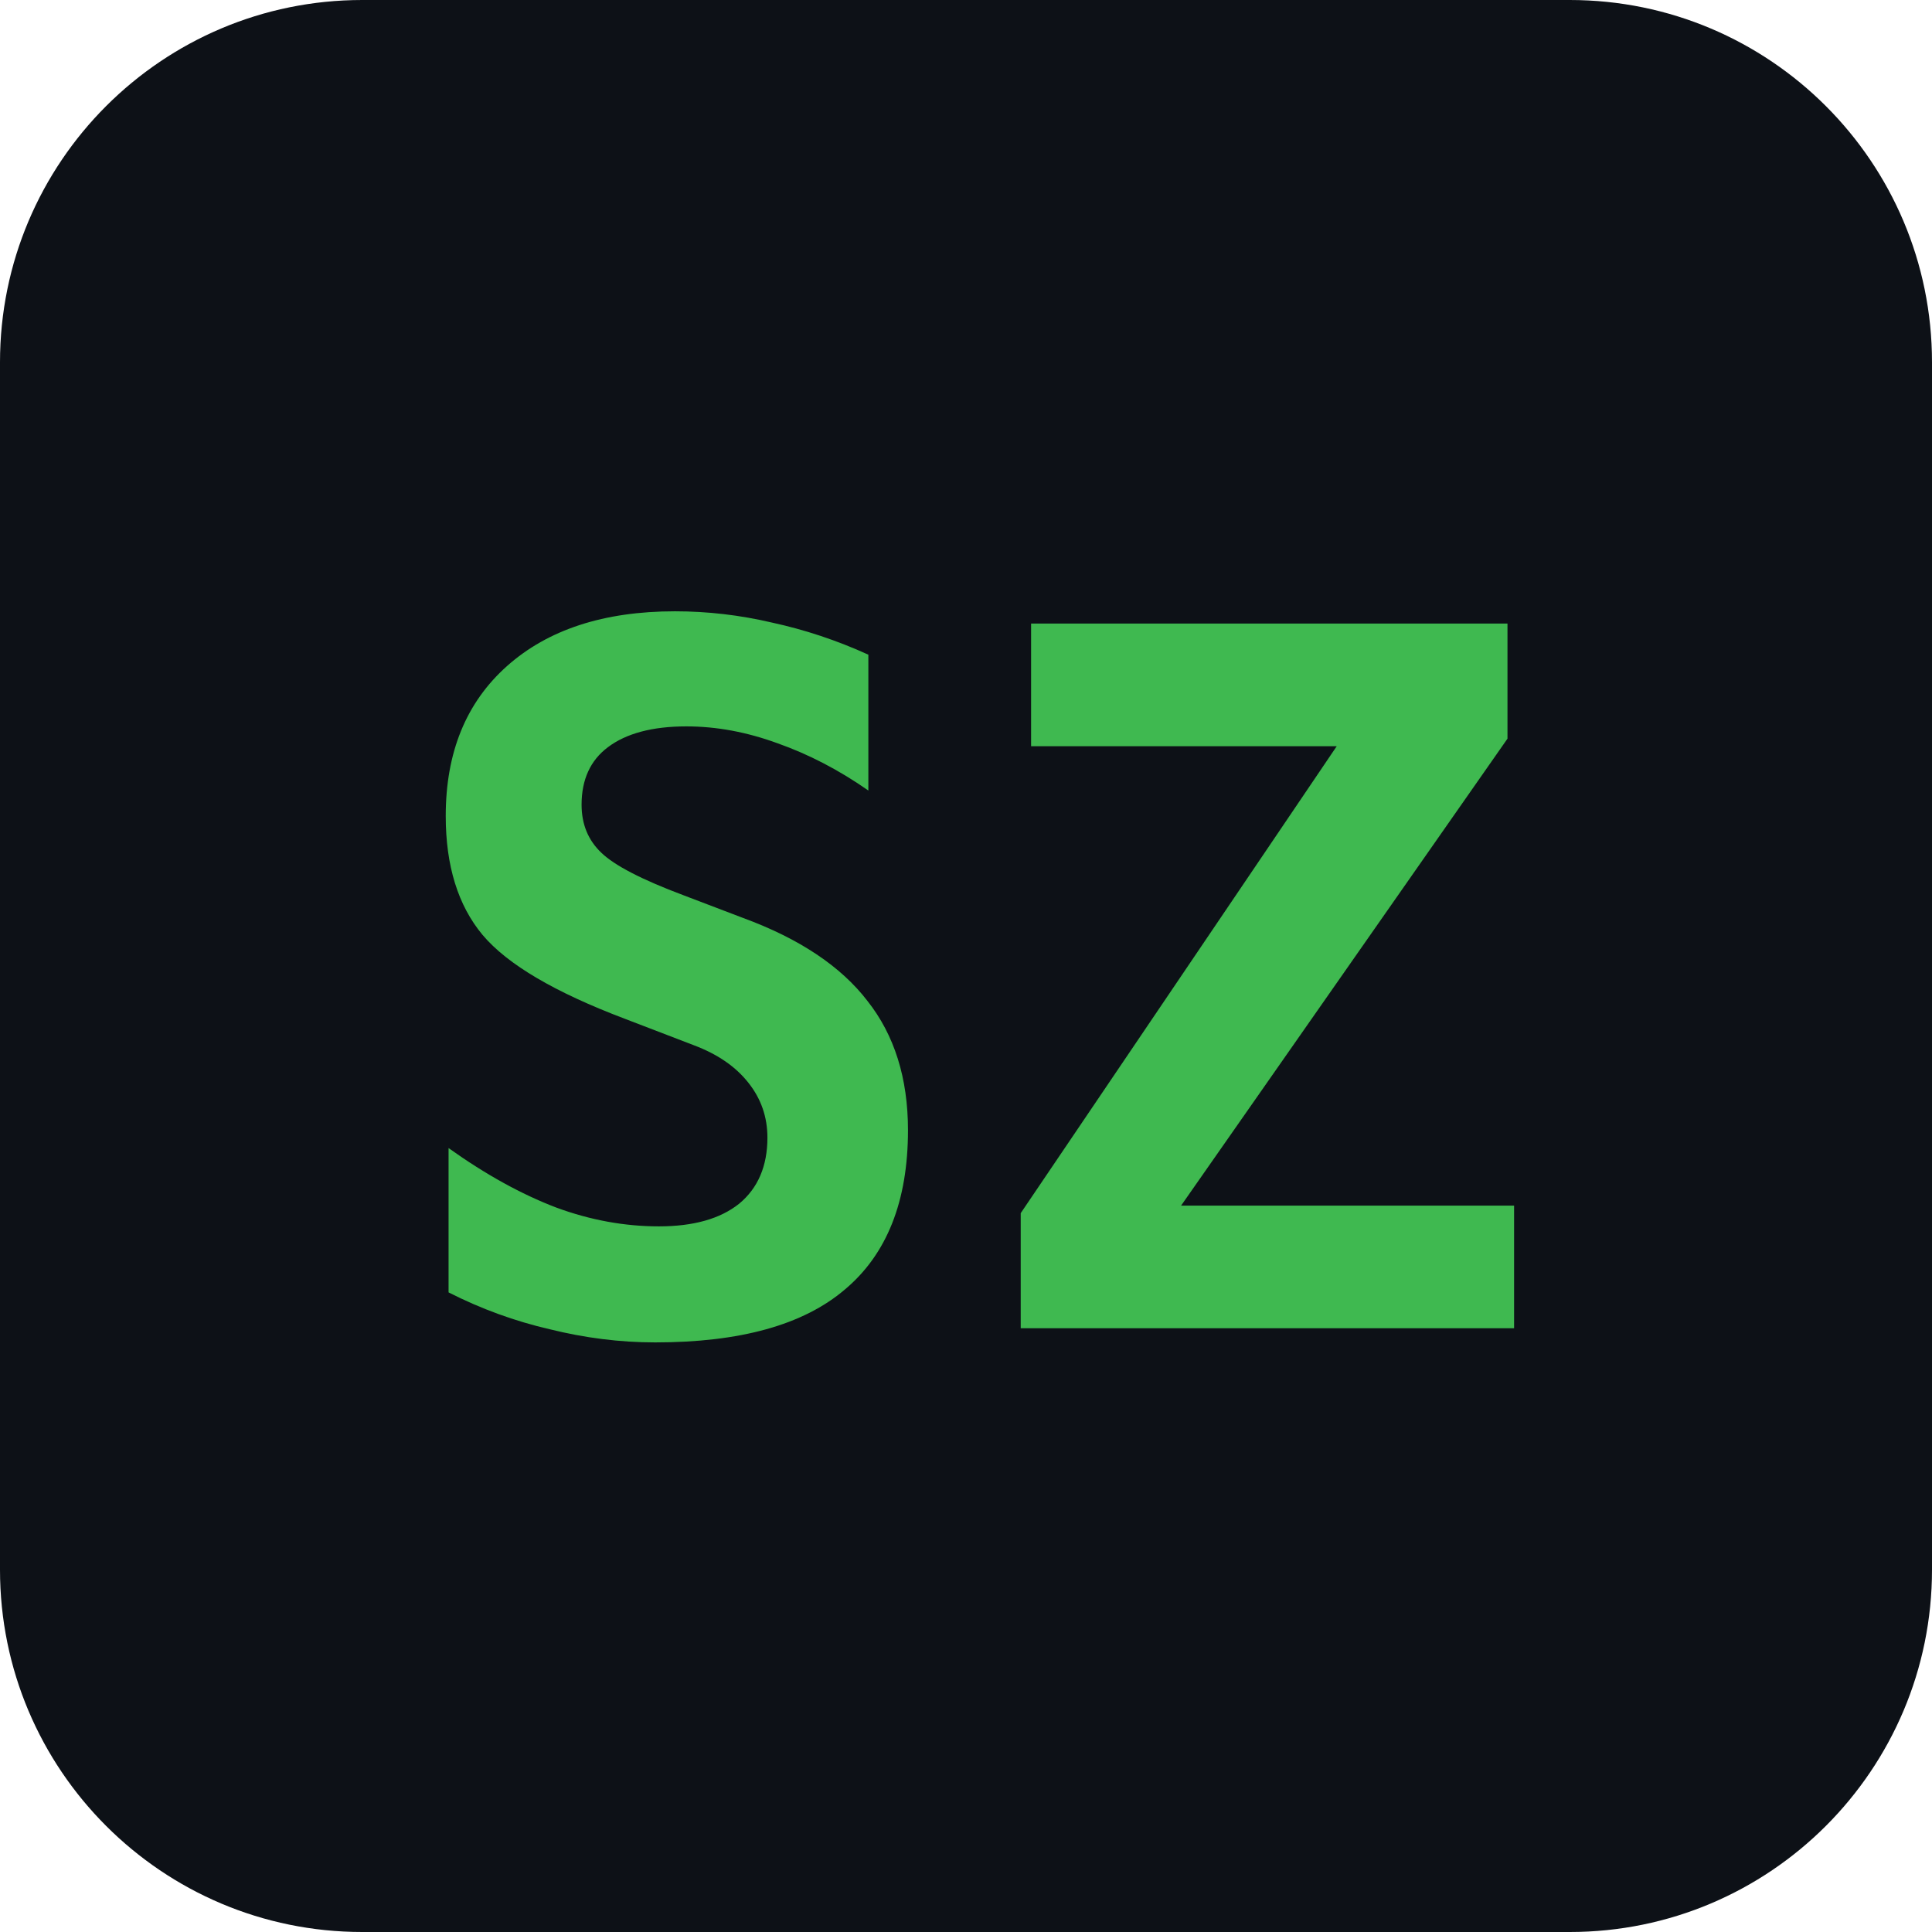
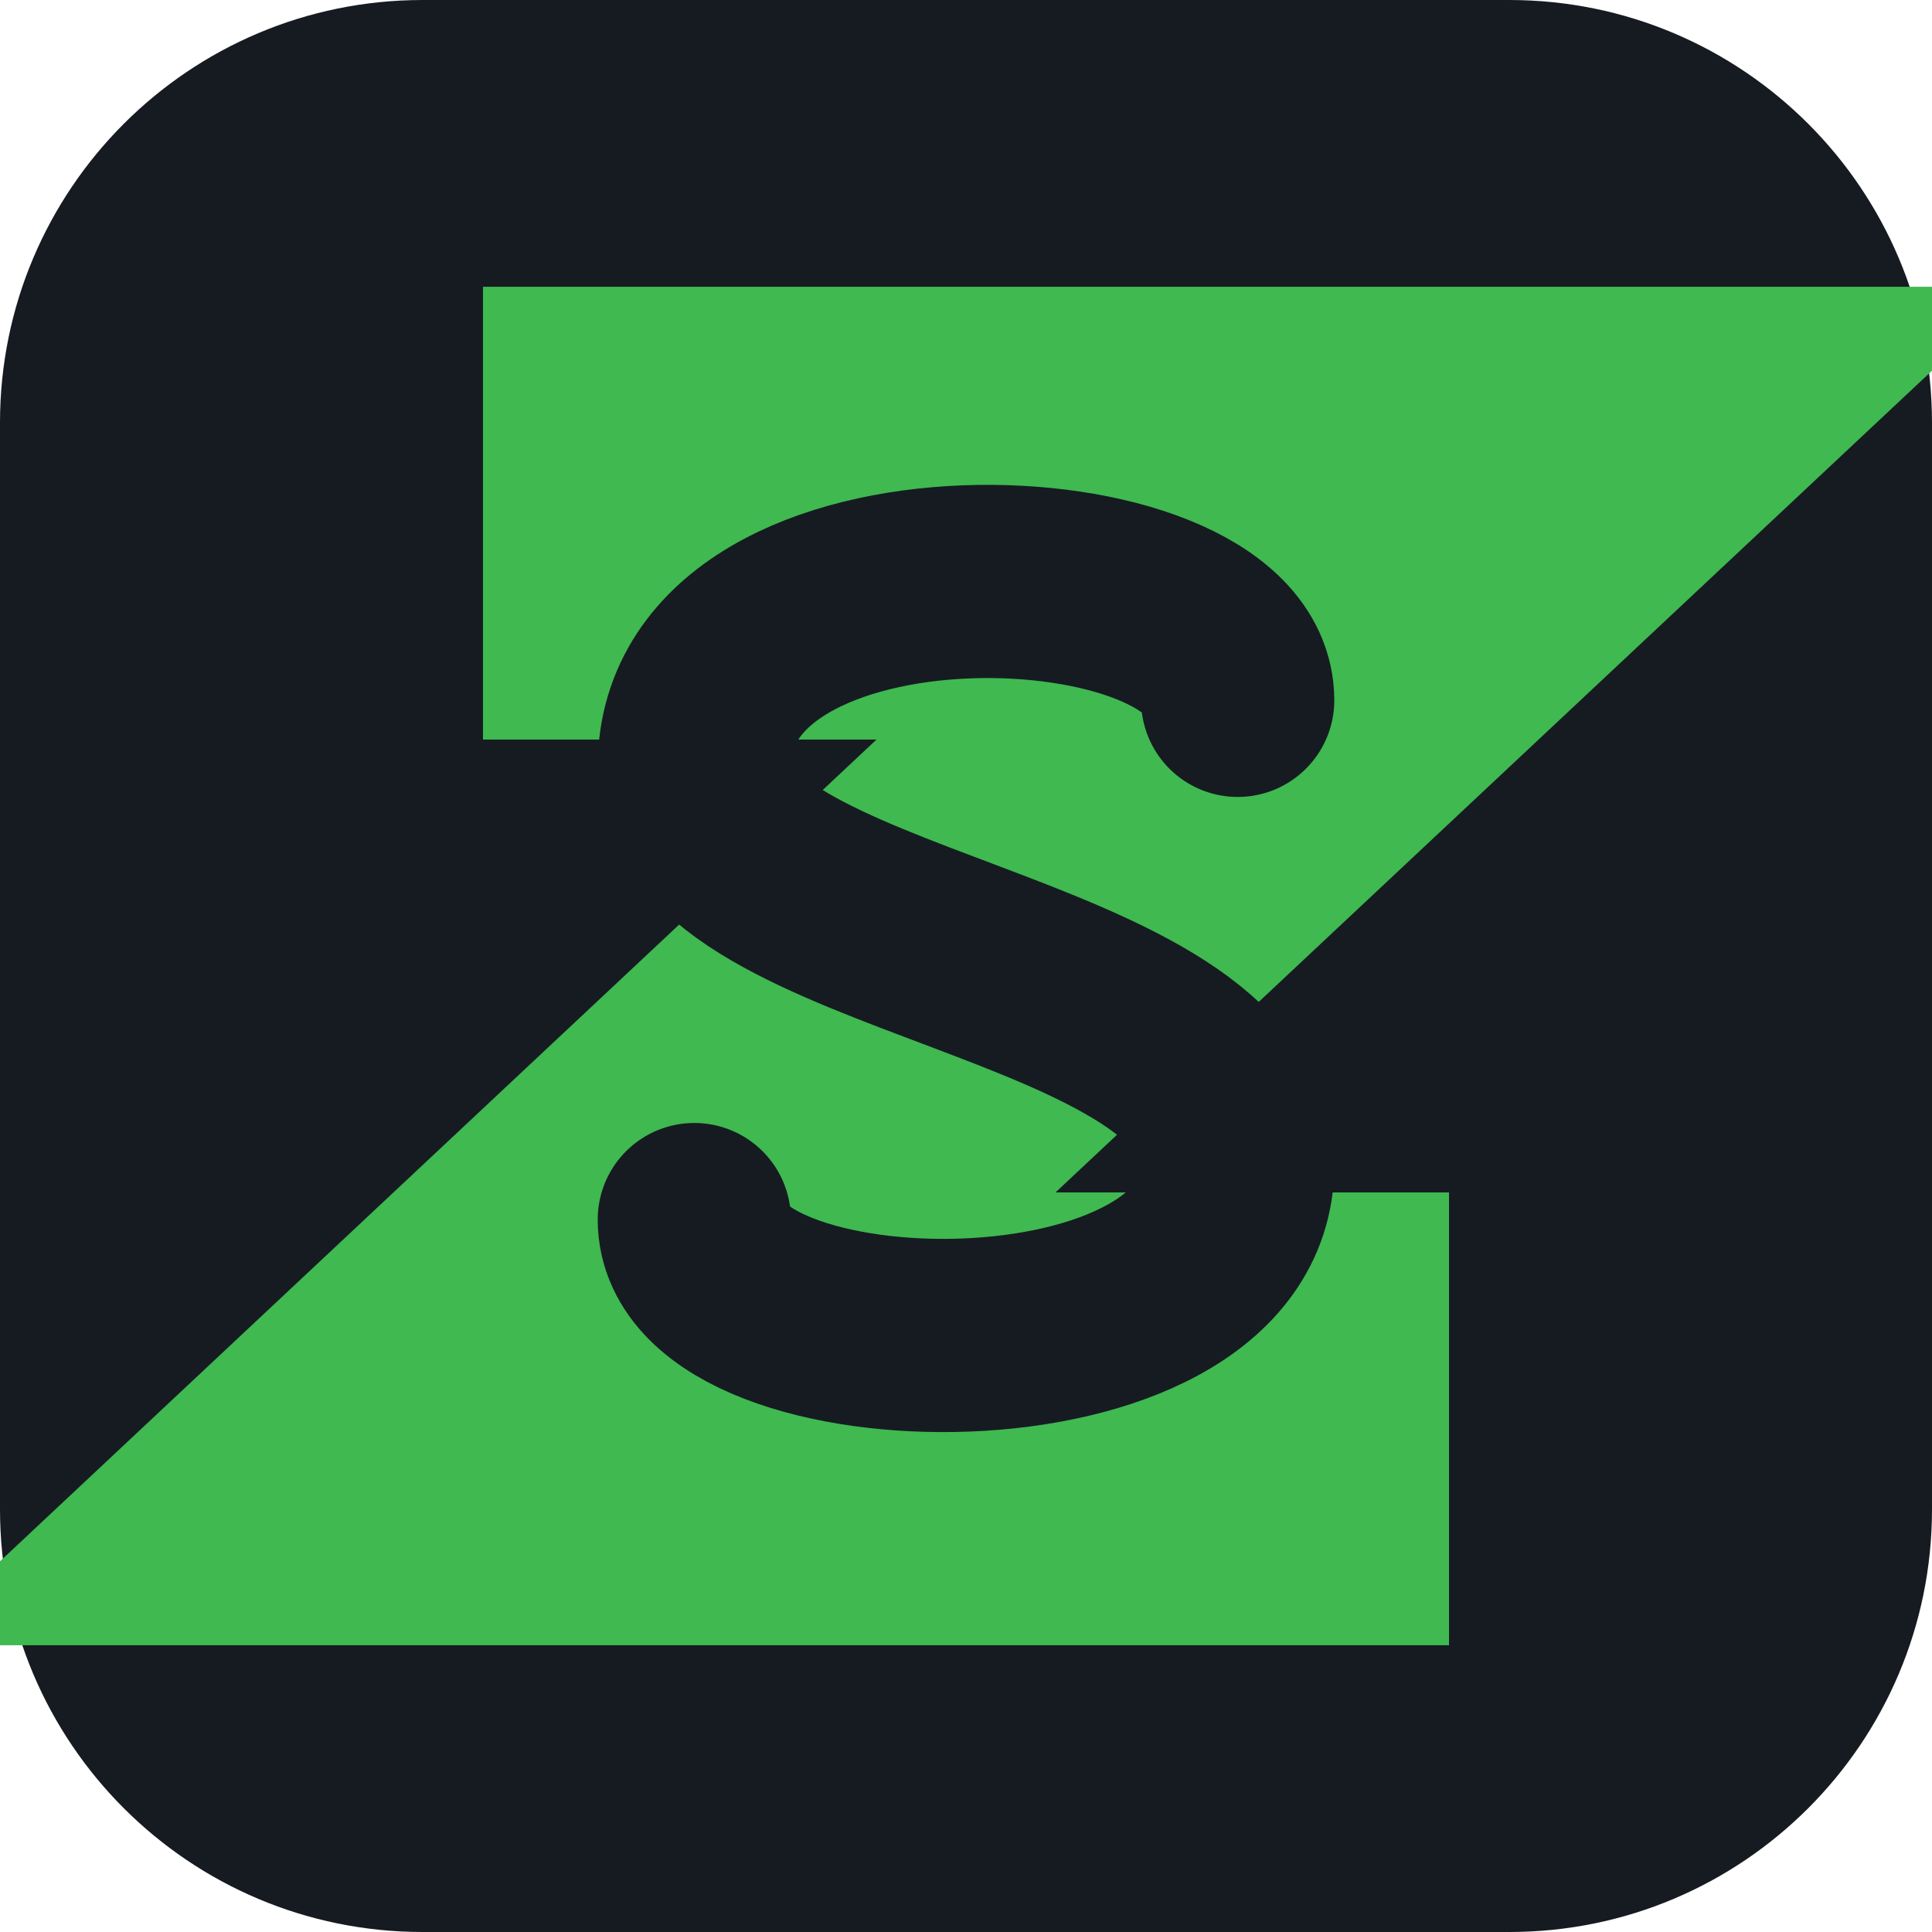
- <svg xmlns="http://www.w3.org/2000/svg" viewBox="0 0 32 32">
-   <rect width="32" height="32" rx="6" fill="#0d1117" />
-   <text x="16" y="22" font-family="ui-monospace, monospace" font-size="16" font-weight="700" fill="#3fb950" text-anchor="middle">SZ</text>
+ <svg xmlns="http://www.w3.org/2000/svg" viewBox="0 0 32 32" width="32" height="32">
+   <rect width="32" height="32" rx="7" fill="#161b22" />
+   <path d="M8,8.5 H24 L8,23.5 H24" fill="none" stroke="#3fb950" stroke-width="7.5" stroke-linejoin="miter" />
+   <path d="M20.5,11.6 C 20.5,9 11.5,8.6 11.5,12.7 C 11.5,15.7 20.5,15.9 20.5,19.3 C 20.5,23 11.5,22.8 11.5,20.2" fill="none" stroke="#161b22" stroke-width="3.2" stroke-linecap="round" />
</svg>
